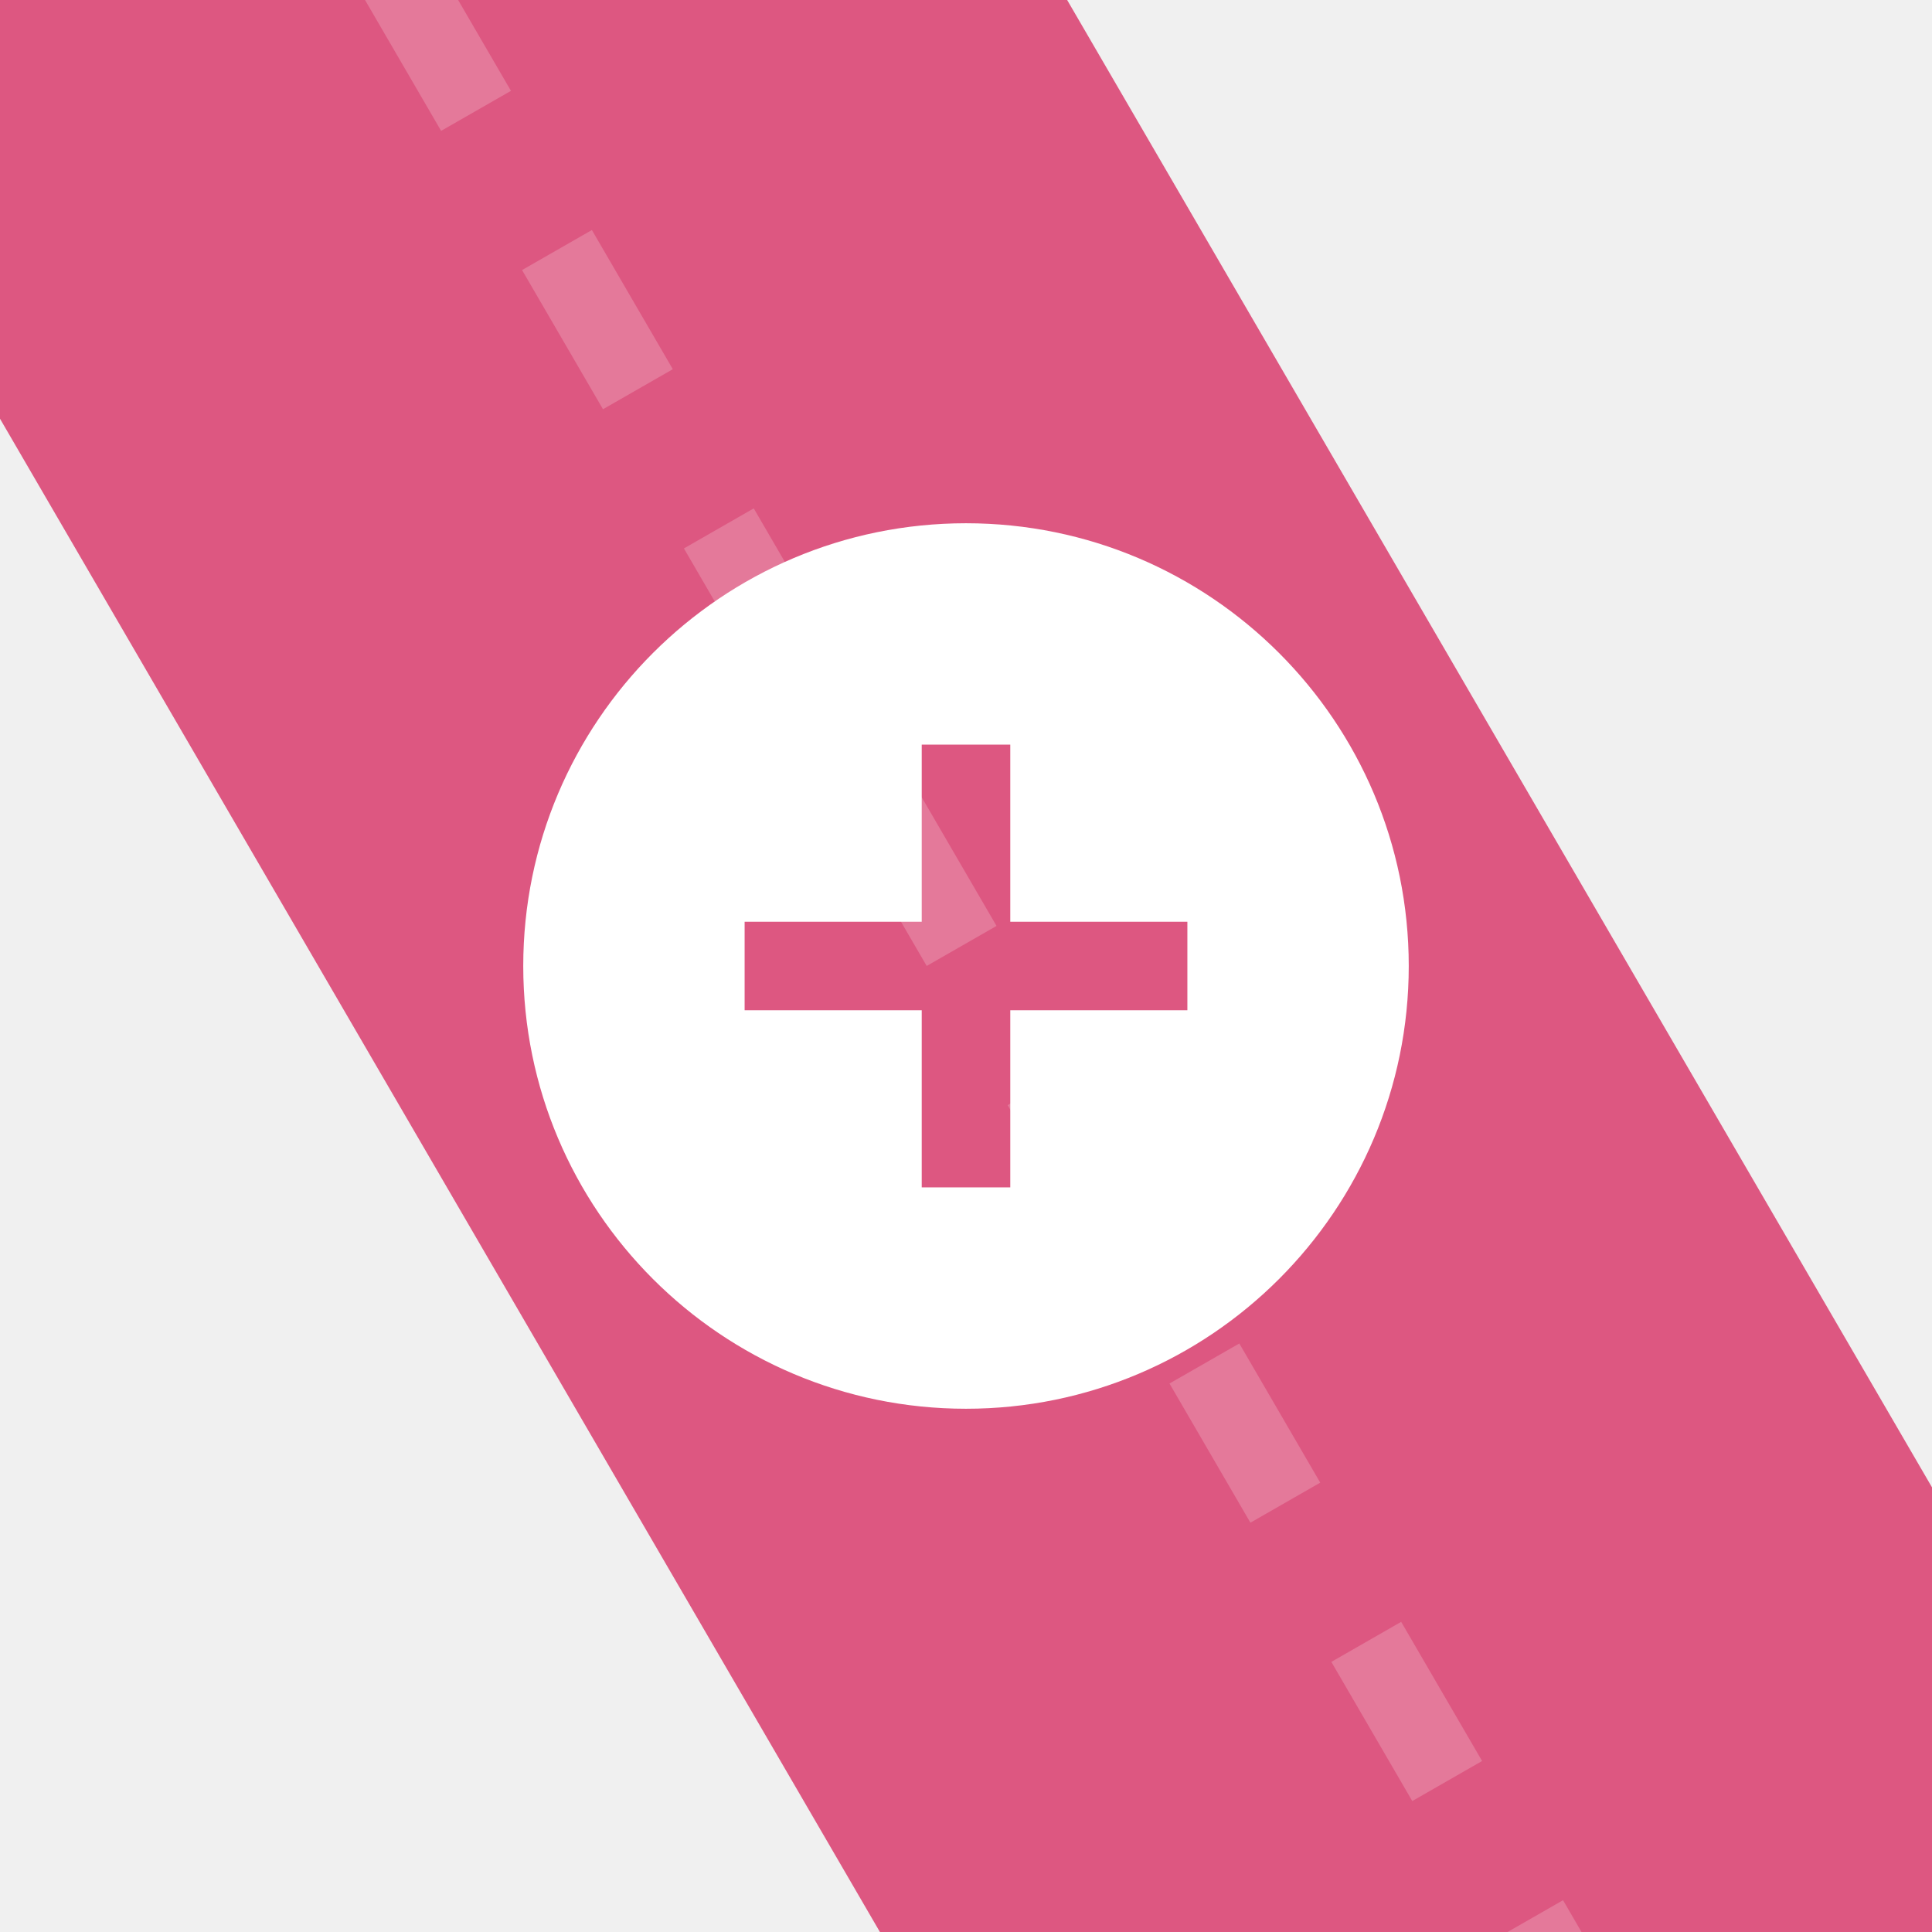
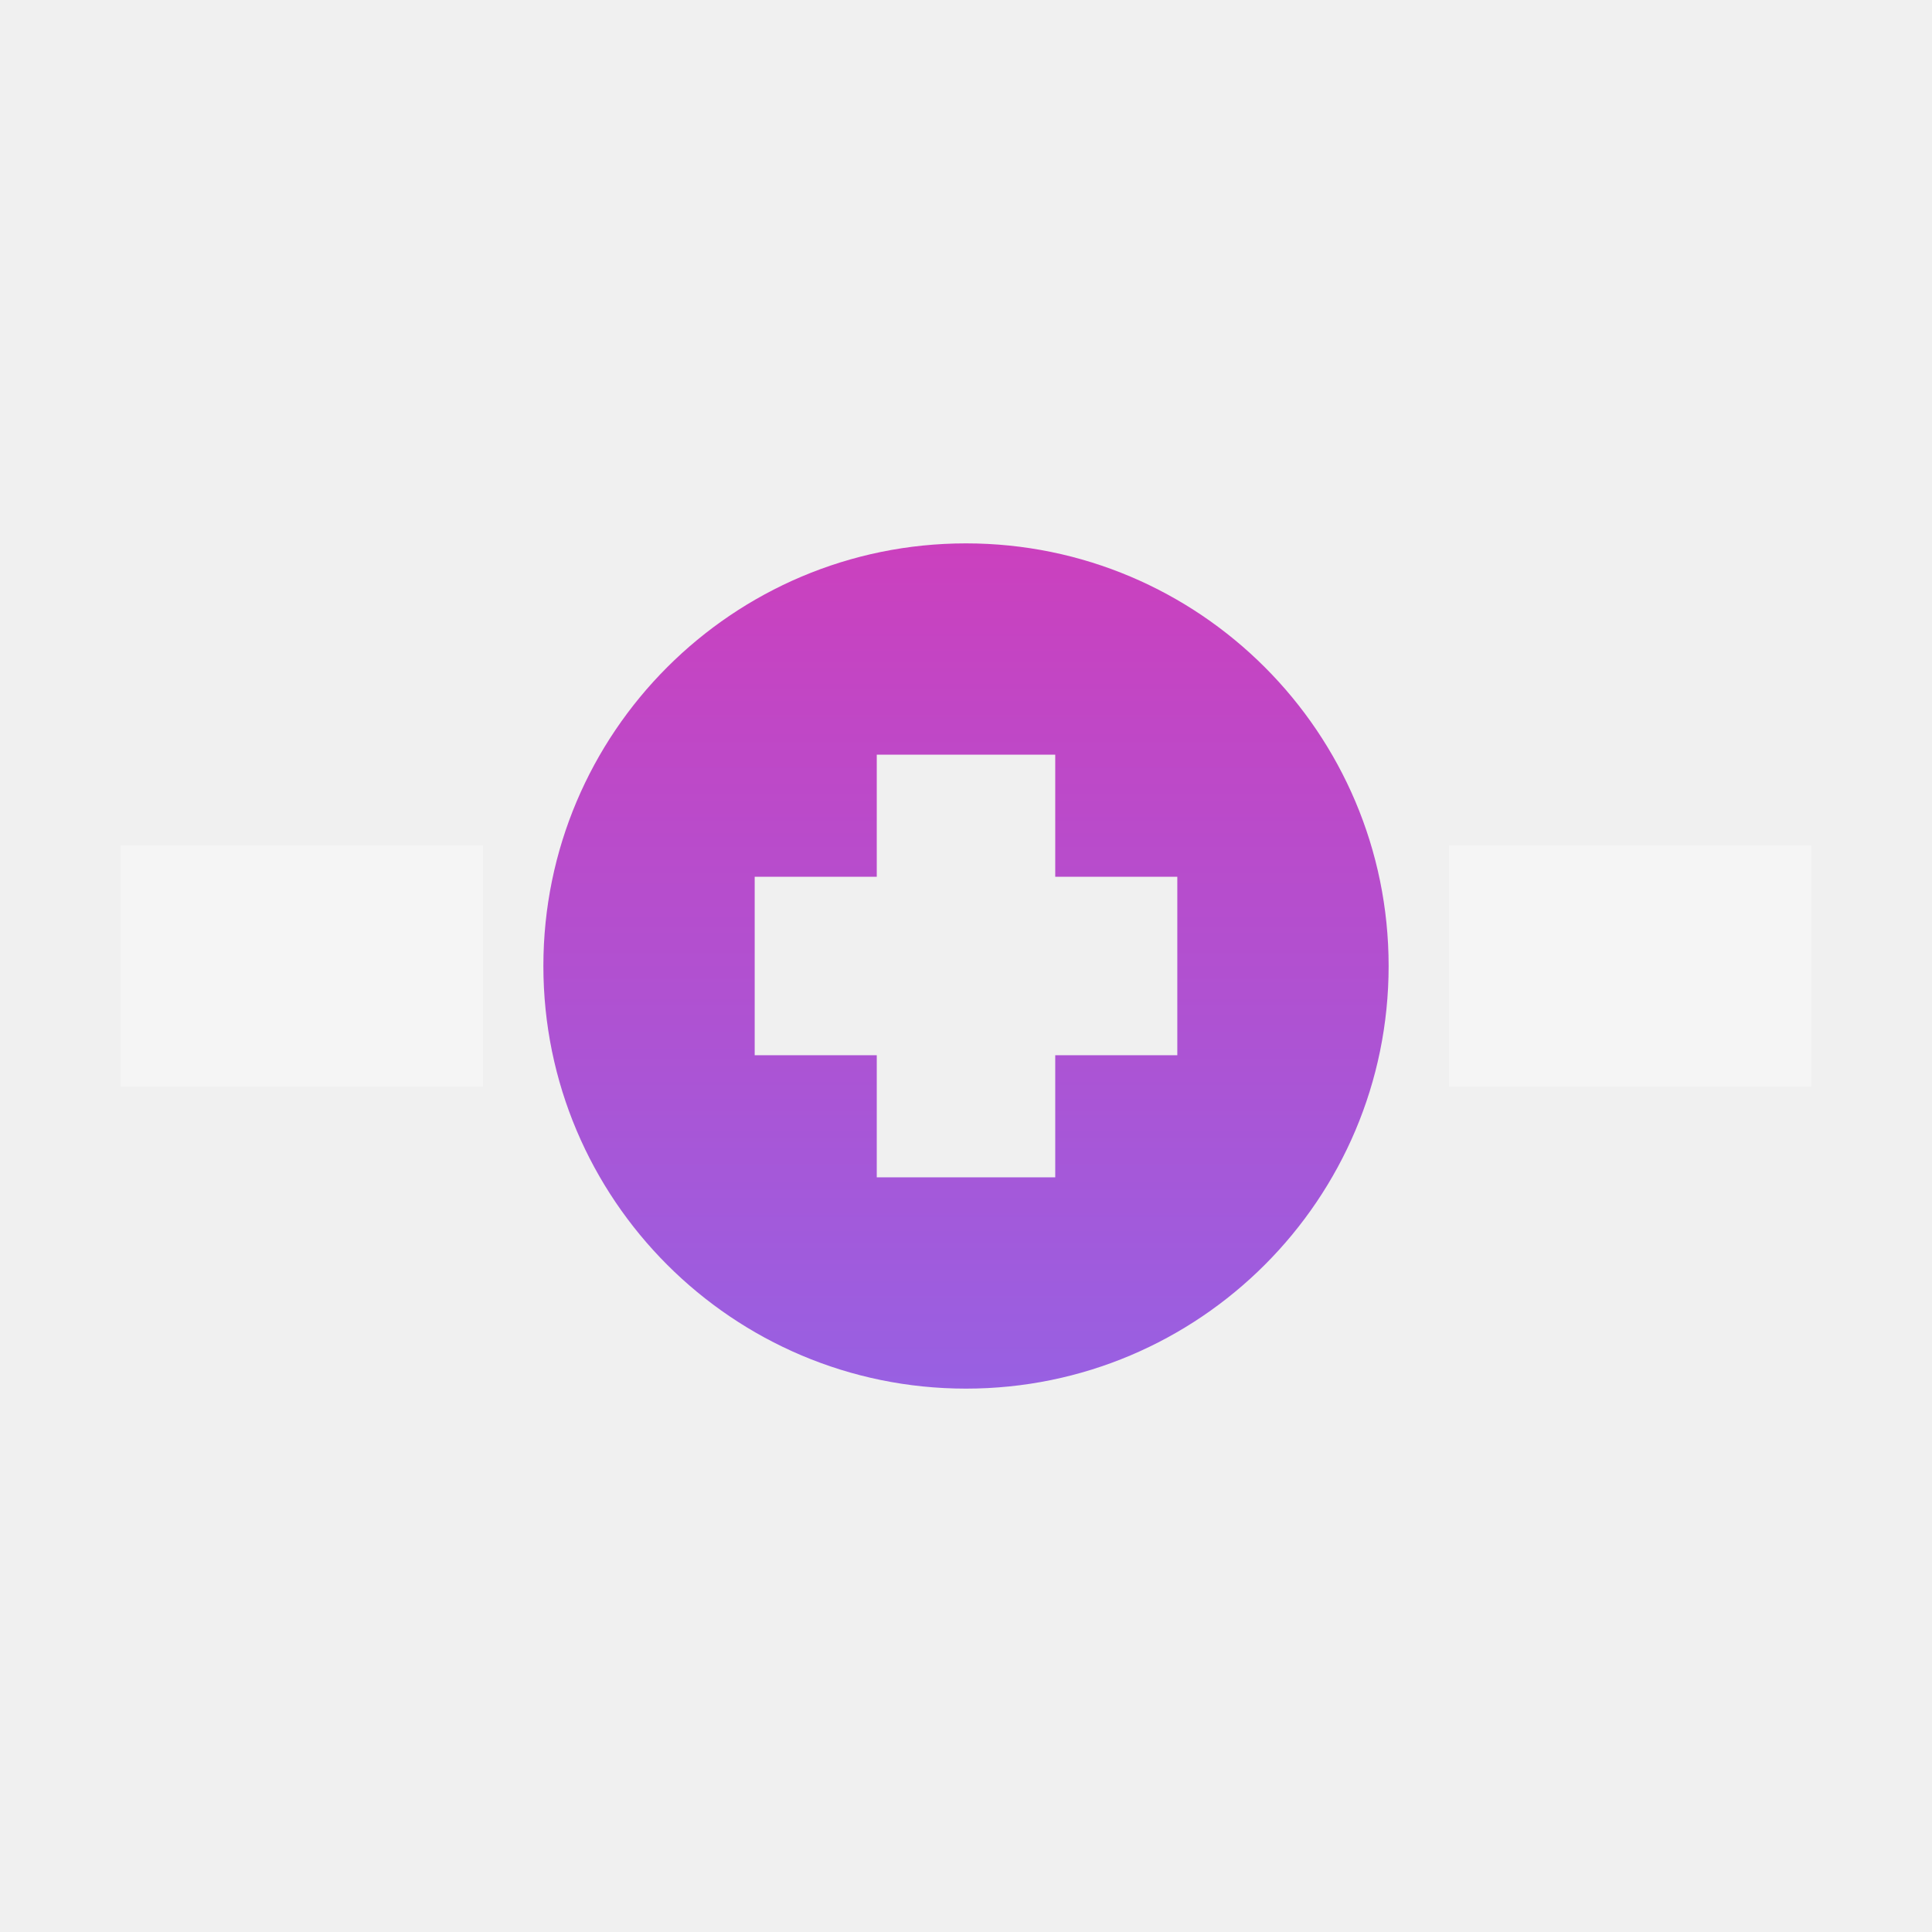
- <svg xmlns="http://www.w3.org/2000/svg" width="48" height="48" viewBox="0 0 48 48" fill="none">
-   <g clip-path="url(#clip0_2181_5368)">
-     <rect width="127.227" height="28.15" transform="matrix(0.502665 0.864481 -0.867556 0.49734 4.42188 -37.9927)" fill="#DD5781" />
-     <line opacity="0.2" y1="-1" x2="91.163" y2="-1" transform="matrix(0.502665 0.864481 -0.867556 0.49734 0.90625 -14.0381)" stroke="white" stroke-width="2" stroke-dasharray="4 4" />
-     <path d="M24 13C17.928 13 13 17.928 13 24C13 30.072 17.928 35 24 35C30.072 35 35 30.072 35 24C35 17.928 30.072 13 24 13ZM29.5 25.1H25.1V29.5H22.9V25.1H18.5V22.9H22.9V18.5H25.1V22.9H29.5V25.1Z" fill="white" />
-   </g>
+ <svg xmlns="http://www.w3.org/2000/svg" width="32" height="32" viewBox="0 0 32 32" fill="none">
+   <path d="M16 9C12.136 9 9 12.136 9 16C9 19.864 12.136 23 16 23C19.864 23 23 19.864 23 16C23 12.136 19.864 9 16 9ZM19.5 17.478H17.478V19.5H14.522V17.478H12.5V14.522H14.522V12.5H17.478V14.522H19.5V17.478Z" fill="url(#paint0_linear_2309_9766)" />
+   <path d="M8 18L8 14L2 14L2 18L8 18Z" fill="white" fill-opacity="0.33" />
+   <path d="M30 18L30 14L24 14L24 18L30 18Z" fill="white" fill-opacity="0.33" />
  <defs>
-     <clipPath id="clip0_2181_5368">
-       <rect width="48" height="48" fill="white" />
-     </clipPath>
+     <linearGradient id="paint0_linear_2309_9766" x1="16" y1="9" x2="16" y2="23" gradientUnits="userSpaceOnUse">
+       <stop stop-color="#CB40BE" />
+       <stop offset="1" stop-color="#9860E2" />
+     </linearGradient>
  </defs>
</svg>
